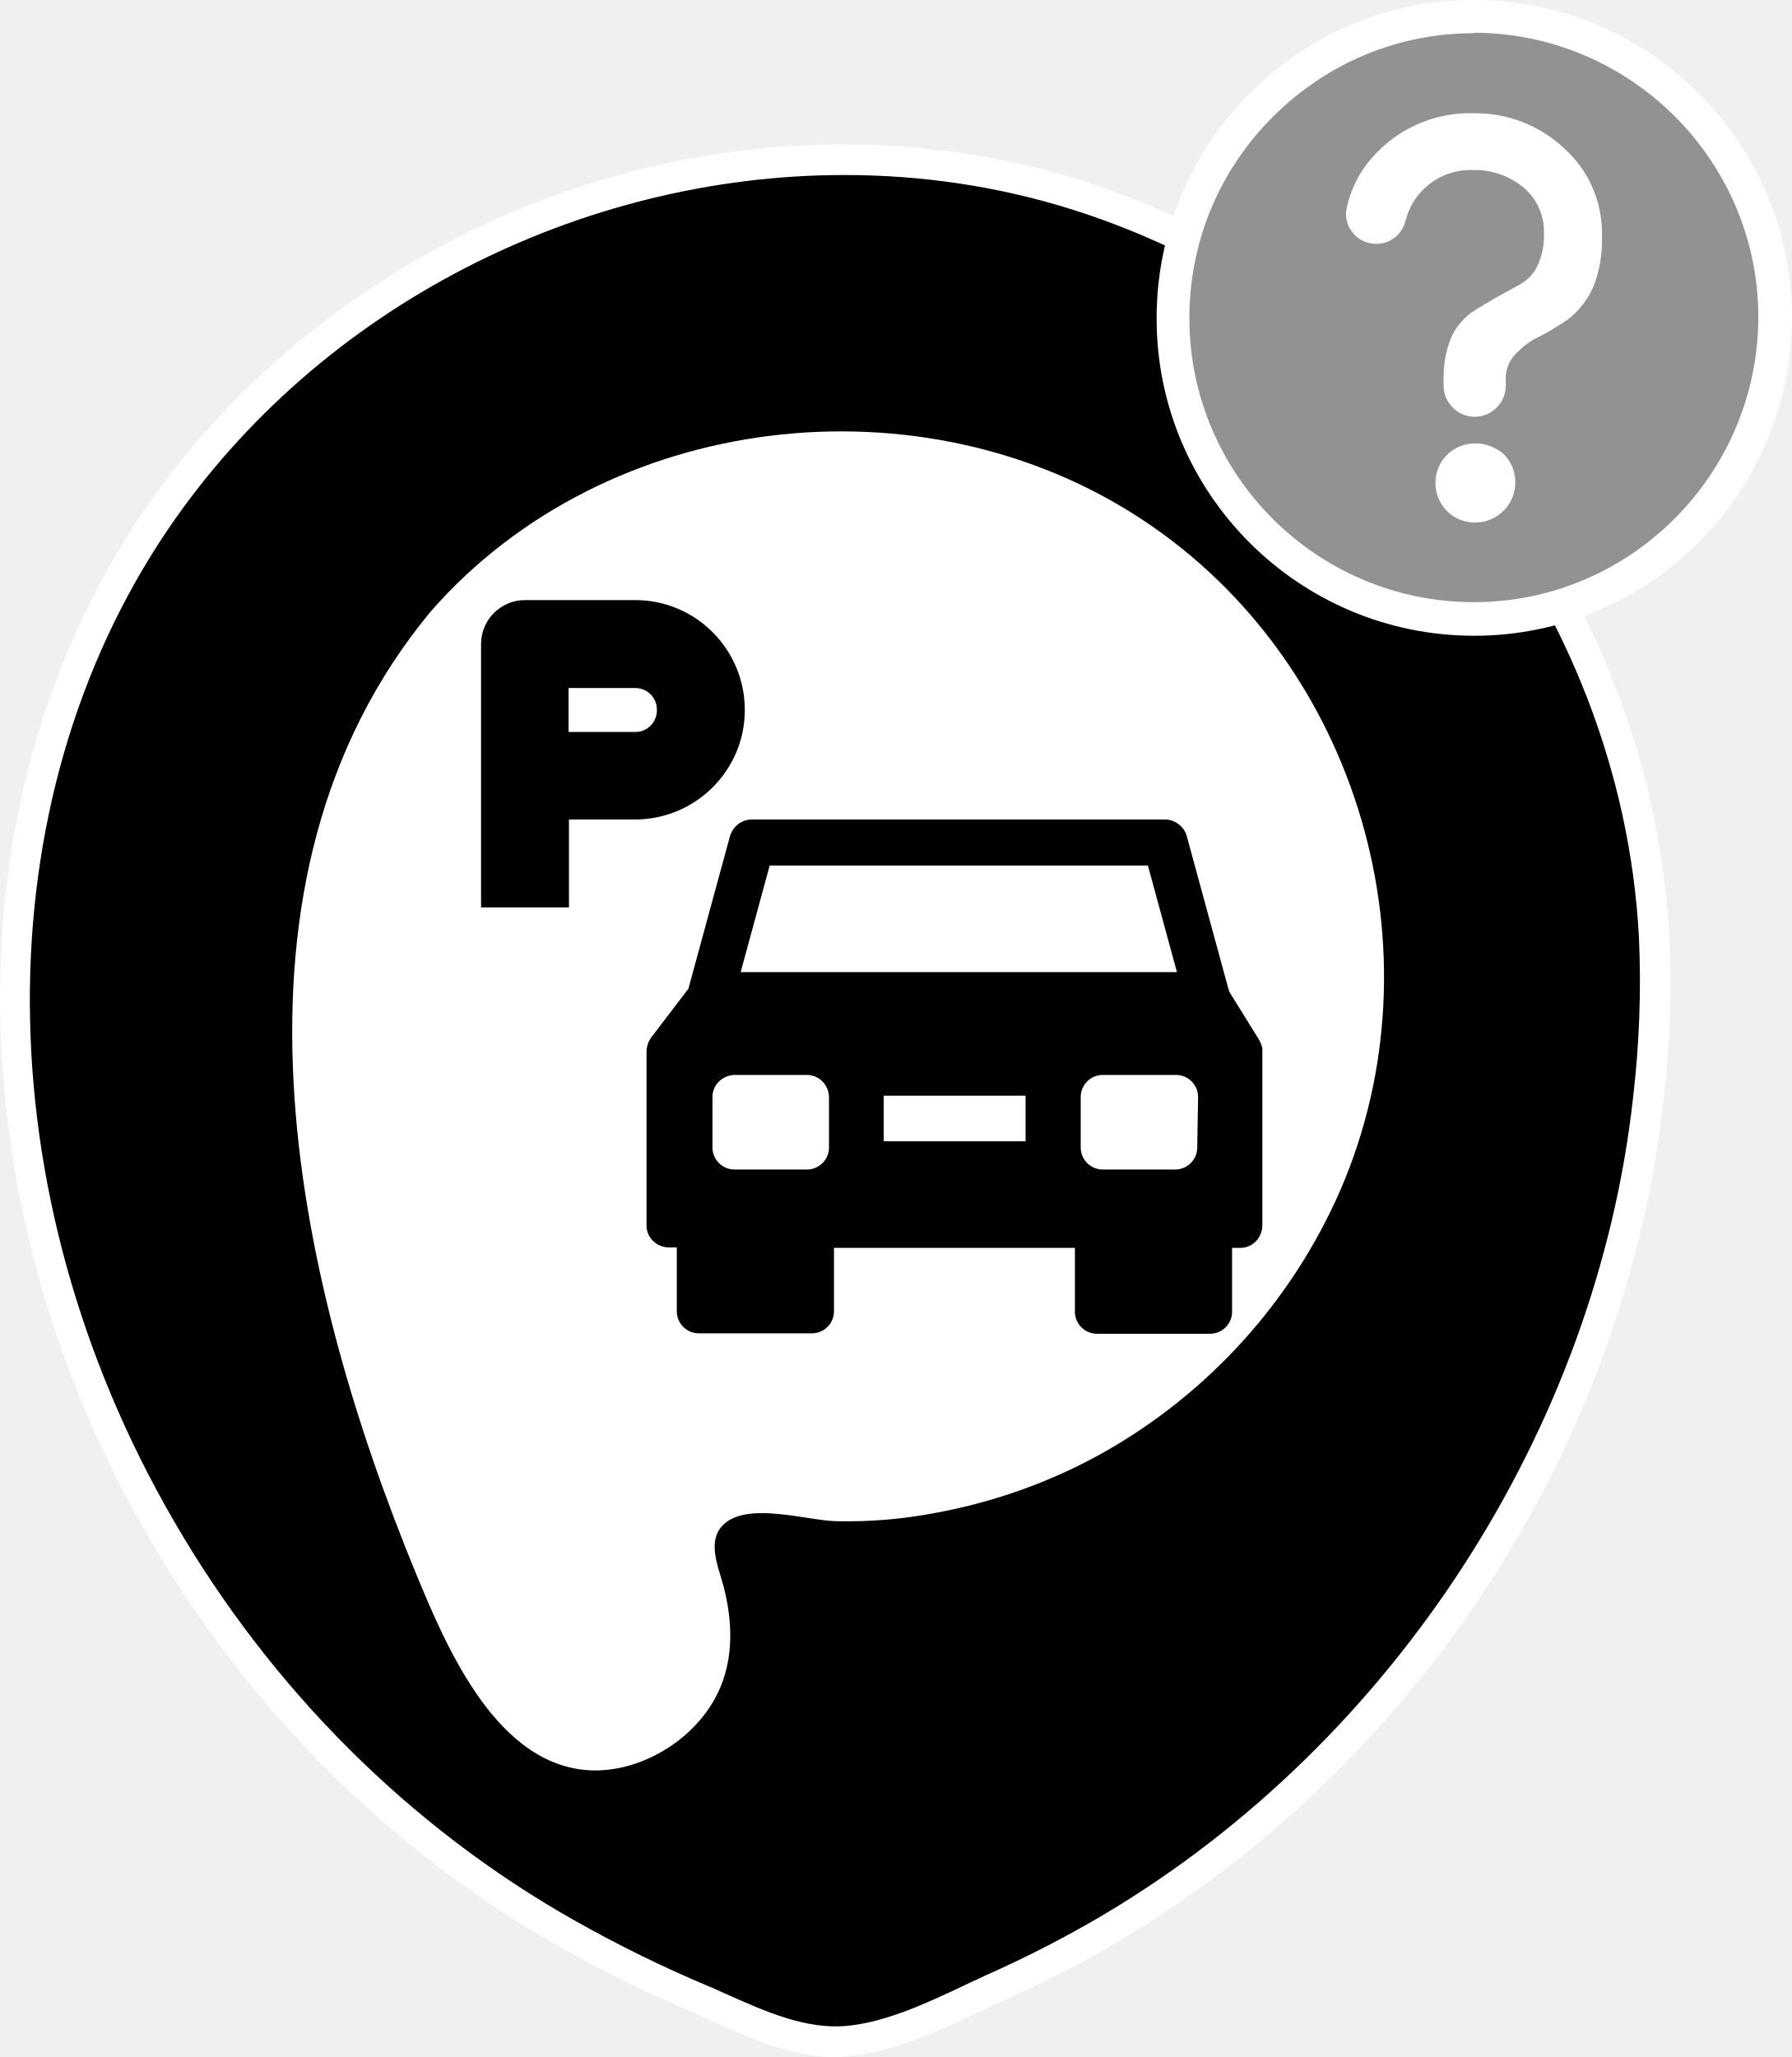
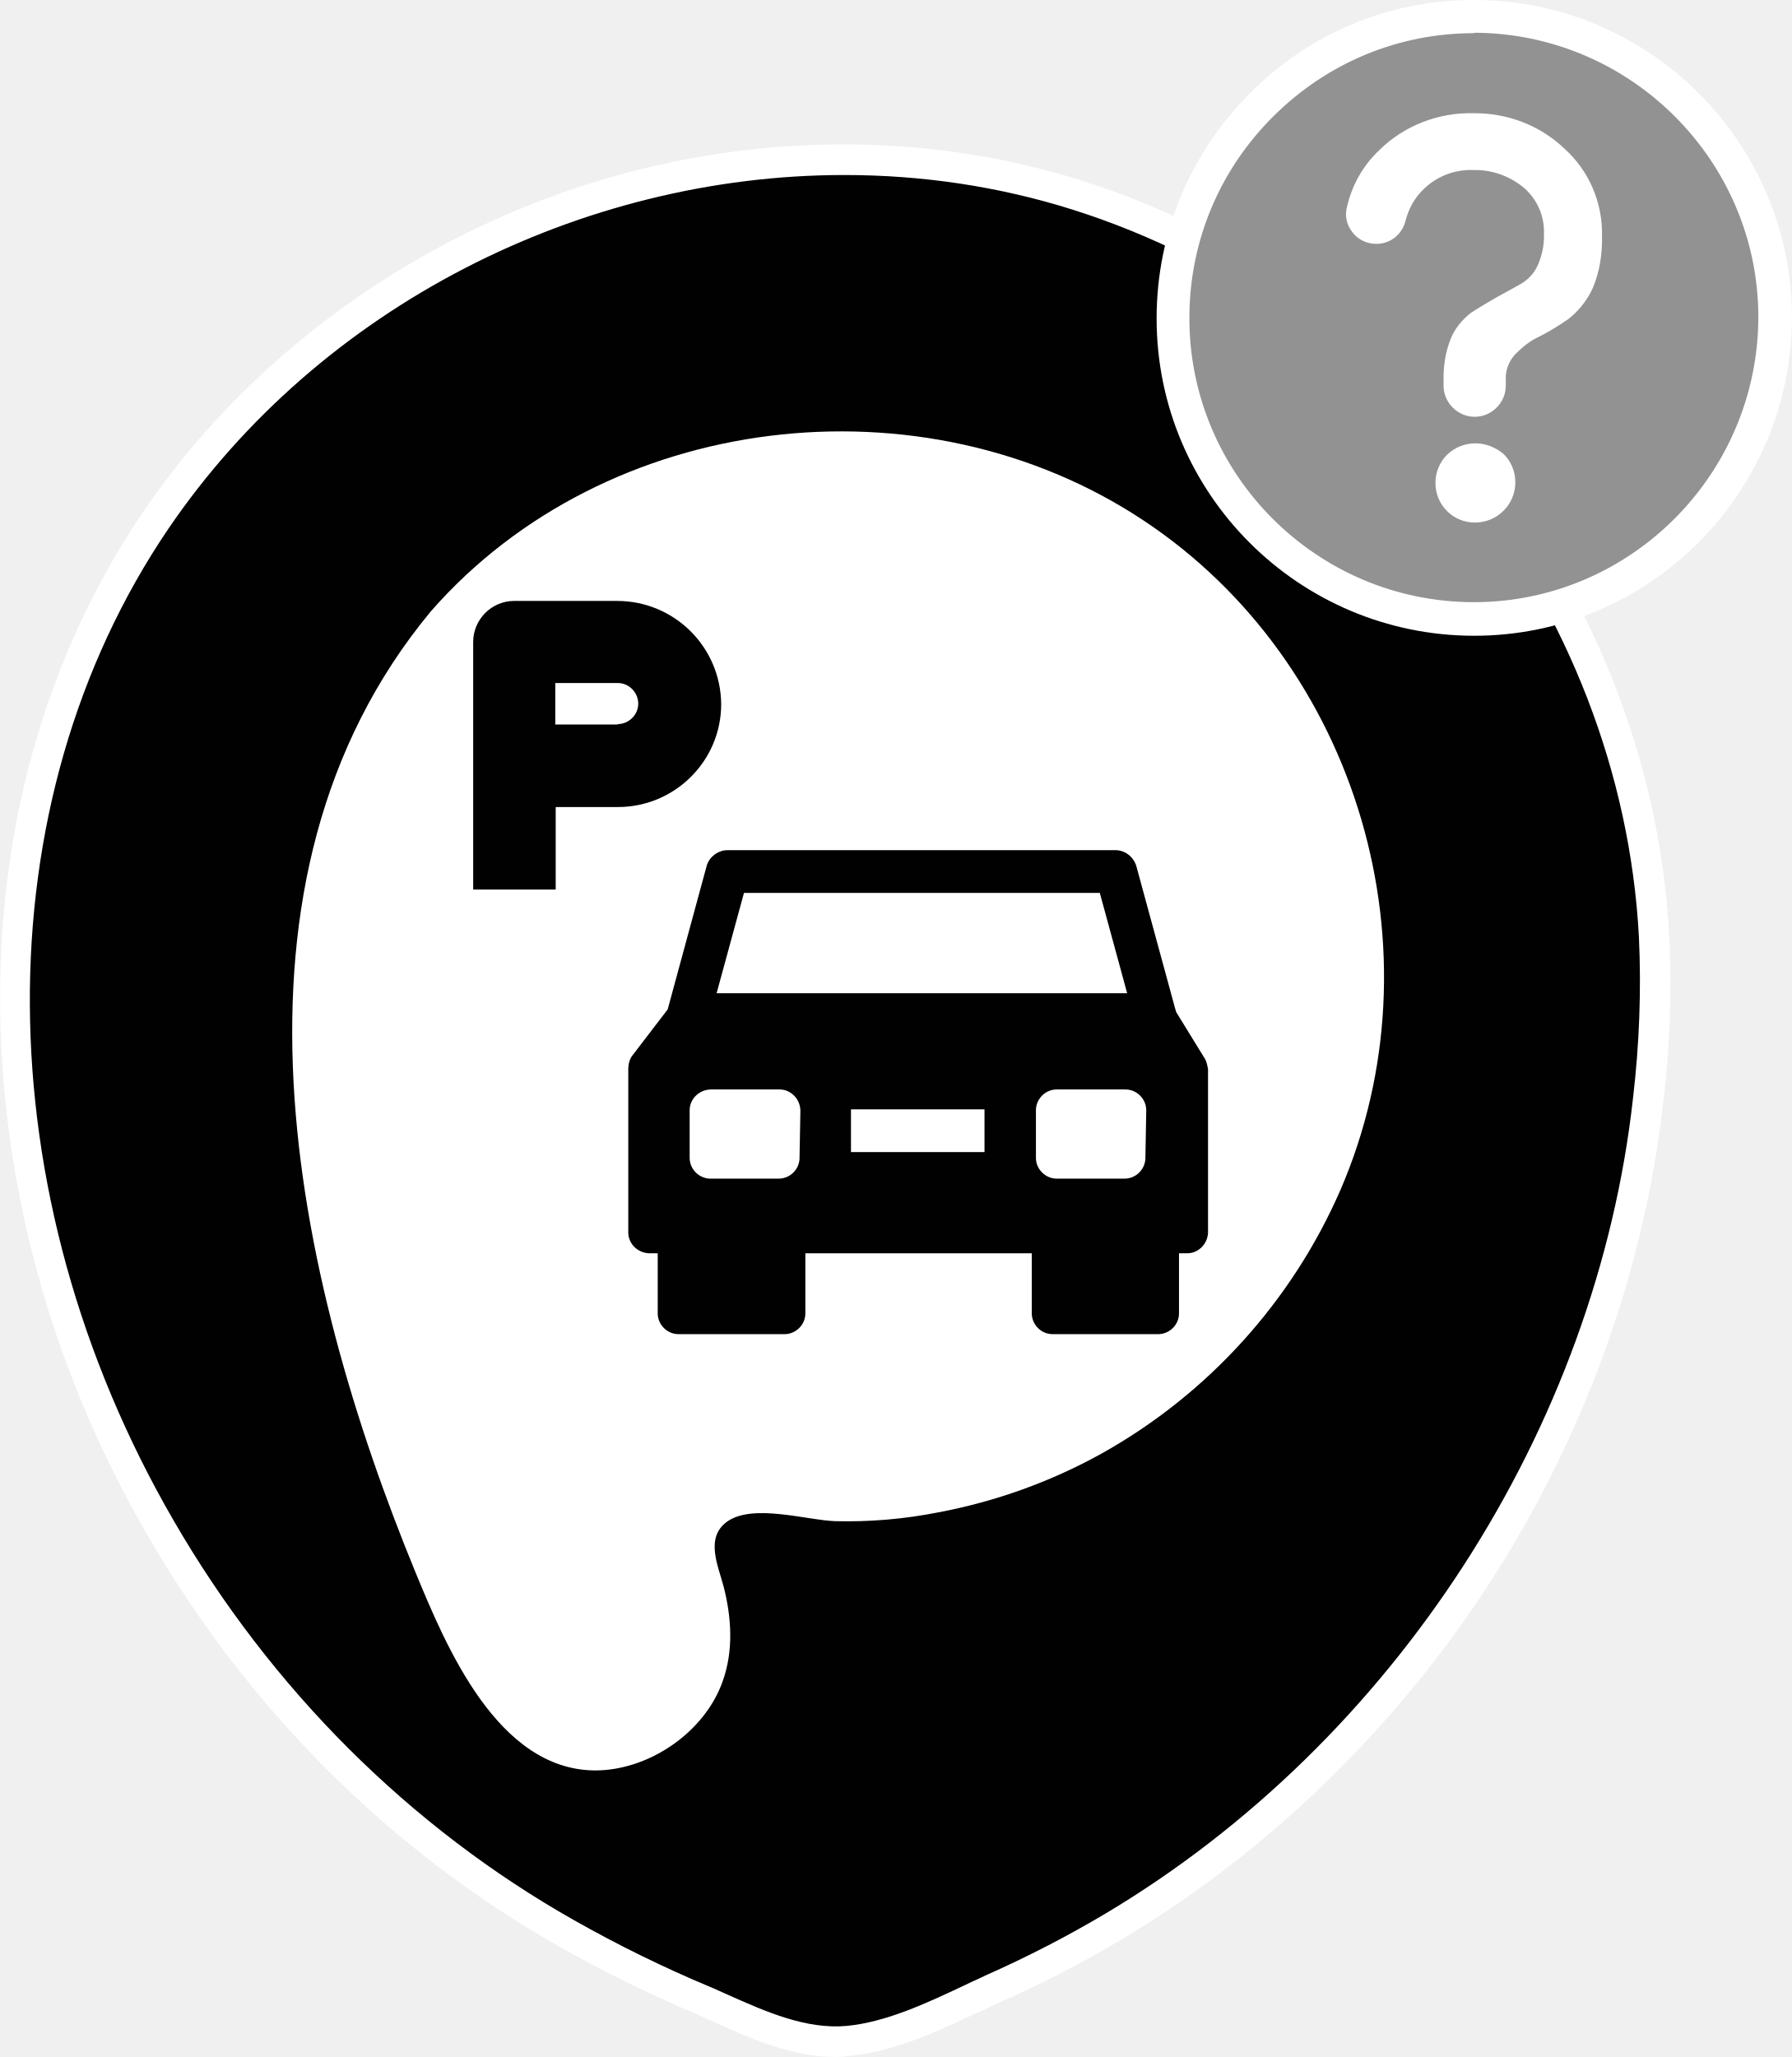
<svg xmlns="http://www.w3.org/2000/svg" version="1.1" id="Capa_1" x="0px" y="0px" viewBox="0 0 432.1 496" style="enable-background:new 0 0 432.1 496;" xml:space="preserve">
  <style type="text/css">
	.st0{fill:#010101;}
	.st1{fill:#FFFFFF;}
	.st2{fill:#929292;}
</style>
  <g>
    <g>
      <g>
        <g>
          <g>
            <g>
              <g>
                <g>
                  <g>
                    <g>
                      <g>
                        <g>
                          <g>
                            <path class="st0" d="M398.9,225.8c-4.3-80.9-61.8-154.3-139-178.7C178.3,21.3,85.6,55,37.6,125.5               C-11.6,198-3.9,295.1,38.8,368.6c23.3,40.3,57.3,74.7,97.9,97.7c10.6,6,21.6,11.4,32.9,16.1c11,4.8,22.7,11,35.1,9.8               c11.8-1.1,23.8-7.5,34.4-12.4c10.1-4.5,20-9.5,29.5-15.2c70.8-42.2,119.9-117.6,129-199.6               C399,252.1,399.5,238.9,398.9,225.8z" />
                            <path class="st1" d="M201.5,496c-10.5,0-20.4-4.4-29.2-8.4c-1.4-0.6-2.8-1.3-4.2-1.9c-11.2-4.7-22.4-10.2-33.2-16.3               c-40.8-23.1-75.1-57.3-99.2-99C13.5,332.3,1.2,289.5,0.1,246.7c-1.2-45.7,10.7-88.3,34.5-123.4               c23.7-34.8,59.4-62,100.3-76.6C176.2,32,221,30.9,261,43.6c79,25,137.2,99.8,141.5,182l0,0c0.7,13.3,0.2,26.7-1.4,39.9               c-4.5,40.6-19,80.8-41.9,116.2c-22.8,35.2-53.6,65-88.8,86c-9.2,5.5-19.3,10.7-29.9,15.4c-1.5,0.7-3.1,1.5-4.8,2.2               c-9.4,4.4-20.1,9.5-30.8,10.4C203.8,495.9,202.6,496,201.5,496z M203.6,42.2c-63.3,0-126.4,31.5-163,85.3               c-45,66.3-44.5,160.2,1.3,239.2c23.5,40.6,56.9,73.9,96.5,96.3c10.6,6,21.6,11.4,32.6,16c1.5,0.6,2.9,1.3,4.3,1.9               c9.4,4.2,19.1,8.5,28.9,7.6c9.4-0.9,19.1-5.4,28.4-9.8c1.6-0.8,3.3-1.5,4.9-2.3c10.4-4.6,20.2-9.7,29.1-15               c69.6-41.5,118.4-117,127.2-196.8c1.5-12.8,2-25.8,1.4-38.7C391,146.8,334.9,74.7,258.8,50.6               C240.8,44.9,222.2,42.2,203.6,42.2z" />
                          </g>
                          <g>
                            <path class="st1" d="M103.9,147.4c42.3-48.3,118.5-57.2,171.7-22c52.2,34.5,72.4,104.3,47.6,161.6               c-11.7,26.8-31.9,49.1-57.4,63.4c-12.4,6.9-25.8,11.7-39.7,14.3c-8.1,1.6-16.4,2.3-24.6,2.1               c-6.9-0.2-20.1-4.4-26.3,0.2c-5.2,3.9-2,10.6-0.7,15.6c1.9,7.4,2.4,15.4-0.2,22.7c-4.3,12.4-17.9,21.7-31,21.6               c-23.3-0.3-35.6-29.6-43-47.5C70.8,307.8,49.9,212.5,103.9,147.4z" />
                          </g>
                        </g>
                      </g>
                    </g>
                  </g>
                </g>
              </g>
            </g>
          </g>
        </g>
      </g>
    </g>
  </g>
  <g>
    <g>
-       <path class="st0" d="M153,144.7h-26.4c-5.8,0-10.6,4.7-10.6,10.6l0,0v63.5h21.2v-21.2h15.9c14.6,0,26.5-11.8,26.5-26.4    c0-14.6-11.8-26.5-26.4-26.5C153.1,144.7,153.1,144.7,153,144.7L153,144.7z M153,176.5h-15.9v-10.6H153c2.9-0.1,5.4,2.2,5.4,5.2    c0.1,2.9-2.2,5.4-5.2,5.4C153.2,176.5,153.1,176.5,153,176.5z" />
-     </g>
-     <g>
-       <path class="st0" d="M303.6,250.7l-7.2-11.6c0-0.2-0.2-0.6-0.2-0.7l-10-36.7c-0.6-2.4-2.9-4.1-5.3-4.1h-99.6    c-2.5,0-4.6,1.7-5.3,4.1l-10,36.7l-9,11.8c-0.7,1-1.1,2.2-1.1,3.5v41.6c-0.1,3,2.3,5.4,5.3,5.5c0.1,0,0.2,0,0.2,0h1.8v15.2    c-0.1,3,2.3,5.5,5.3,5.5c0.1,0,0.2,0,0.2,0h26.9c3,0.1,5.5-2.3,5.5-5.3c0-0.1,0-0.2,0-0.2v-15.1h58.1v15.2c-0.1,3,2.3,5.5,5.3,5.5    c0.1,0,0.2,0,0.2,0h26.9c3,0.1,5.5-2.3,5.5-5.3c0-0.1,0-0.2,0-0.2v-15.2h1.8c3,0.1,5.4-2.3,5.5-5.3c0-0.1,0-0.2,0-0.2v-41.8    C304.5,252.6,304.1,251.6,303.6,250.7z M199.9,276.5c0.1,3-2.3,5.5-5.3,5.5c-0.1,0-0.2,0-0.2,0h-17.1c-3,0.1-5.5-2.3-5.5-5.3    c0-0.1,0-0.2,0-0.2v-11.8c-0.1-3,2.3-5.4,5.3-5.5c0.1,0,0.2,0,0.2,0h17.1c3-0.1,5.4,2.3,5.5,5.3c0,0.1,0,0.2,0,0.2L199.9,276.5    L199.9,276.5z M247.3,275.2h-34.2v-11h34.2V275.2z M178.6,234.4l7-25.7h91.2l7,25.7H178.6z M288.7,276.5c0.1,3-2.3,5.5-5.3,5.5    c-0.1,0-0.2,0-0.2,0h-17.1c-3,0.1-5.5-2.3-5.5-5.3c0-0.1,0-0.2,0-0.2v-11.8c-0.1-3,2.3-5.5,5.3-5.5c0.1,0,0.2,0,0.2,0h17.3    c3-0.1,5.5,2.3,5.5,5.3c0,0.1,0,0.2,0,0.2L288.7,276.5z" />
+       <g>
+         <path class="st0" d="M148.8,144.9H124c-5.5,0-9.9,4.5-9.9,9.9l0,0v59.7h19.9v-19.9H149c13.7,0,24.9-11.1,24.9-24.8     C173.8,156,162.6,144.9,148.8,144.9L148.8,144.9L148.8,144.9z M148.8,174.7h-14.9v-10h14.9c2.7-0.1,5,2.1,5.1,4.8s-2.1,5-4.8,5.1     C148.9,174.7,148.8,174.7,148.8,174.7z" />
+       </g>
+       <g>
+         <path class="st0" d="M290.3,254.9l-6.7-10.9c0-0.2-0.2-0.6-0.2-0.7l-9.4-34.5c-0.7-2.2-2.7-3.8-5-3.8h-93.6c-2.2,0-4.4,1.6-5,3.8     l-9.4,34.6l-8.5,11.1c-0.7,0.9-1,2.1-1,3.4v39.1c-0.1,2.8,2.2,5.1,5,5.2c0.1,0,0.2,0,0.3,0h1.8v14.3c-0.1,2.8,2.2,5.2,5,5.2     c0.1,0,0.2,0,0.2,0H189c2.8,0.1,5.2-2.2,5.2-5c0-0.1,0-0.2,0-0.2v-14.3h54.6v14.3c-0.1,2.8,2.2,5.2,5,5.2c0.1,0,0.2,0,0.2,0h25.1     c2.8,0.1,5.2-2.2,5.2-5c0-0.1,0-0.2,0-0.2v-14.3h1.8c2.8,0.1,5.1-2.2,5.2-5c0-0.1,0-0.2,0-0.3v-39.1     C291.1,256.7,290.9,255.7,290.3,254.9z M192.8,279c0.1,2.8-2.2,5.2-5,5.2c-0.1,0-0.2,0-0.2,0h-16.1c-2.8,0.1-5.2-2.2-5.2-5     c0-0.1,0-0.2,0-0.2v-11.1c-0.1-2.8,2.2-5.1,5-5.2c0.1,0,0.2,0,0.3,0h16.2c2.8-0.1,5.1,2.2,5.2,5c0,0.1,0,0.2,0,0.3L192.8,279     L192.8,279z M237.4,277.8h-32.2v-10.3h32.2V277.8z M172.8,239.5l6.6-24.2h85.8l6.6,24.2H172.8z M276.2,279c0.1,2.8-2.2,5.2-5,5.2     c-0.1,0-0.2,0-0.2,0h-16c-2.8,0.1-5.2-2.2-5.2-5c0-0.1,0-0.2,0-0.2v-11.1c-0.1-2.8,2.2-5.2,5-5.2c0.1,0,0.2,0,0.2,0h16.2     c2.8-0.1,5.2,2.2,5.2,5c0,0.1,0,0.2,0,0.2L276.2,279z" />
+       </g>
    </g>
  </g>
  <g>
    <g>
      <path class="st2" d="M355.5,149.3c-40,0-72.6-32.5-72.6-72.5S315.4,3.9,355.6,4c40.1,0.1,72.5,32.7,72.5,72.6    C428,116.8,395.5,149.3,355.5,149.3z" />
      <path class="st1" d="M355.5,153.3c-42.3,0-76.6-34.3-76.6-76.5c0-20.5,8-39.8,22.6-54.4C315.9,7.9,335.1,0,355.4,0    c0.1,0,0.1,0,0.2,0c42.2,0.1,76.5,34.5,76.5,76.6C432,118.9,397.6,153.3,355.5,153.3z M355.4,8c-18.2,0-35.3,7.1-48.3,20    c-13.1,13-20.3,30.3-20.3,48.7c0,37.8,30.8,68.5,68.6,68.5c37.7,0,68.5-30.8,68.6-68.7c0-37.7-30.8-68.5-68.5-68.6    C355.5,8,355.4,8,355.4,8z" />
    </g>
  </g>
  <g>
    <path class="st1" d="M355.8,106.9C355.7,106.9,355.7,106.9,355.8,106.9c-2.6,0-5.1,1-6.9,2.8c-3.7,3.7-3.7,9.9,0.1,13.6l0,0   c1.8,1.8,4.2,2.7,6.7,2.7l0,0c5.3,0,9.7-4.3,9.7-9.7c0-2.6-1-5-2.8-6.8C360.7,107.9,358.3,106.9,355.8,106.9z" />
    <path class="st1" d="M386.3,57c0.2-8.1-3.1-15.8-9.1-21.2c-6-5.7-13.9-8.6-22-8.5c-8.5-0.2-16.8,3.1-22.7,9   c-3.9,3.7-6.5,8.4-7.7,13.6c-0.6,2.3,0,4.5,1.4,6.2c1.4,1.8,3.5,2.7,5.7,2.7c3.4,0,6.2-2.3,7-5.5c0.7-2.7,2-5.3,4.1-7.4   c3.2-3.3,7.7-5.1,12.3-4.9c4.4-0.1,8.7,1.4,12.2,4.3c3.2,2.8,5,6.9,4.8,11.2c0.1,2.6-0.5,5.3-1.6,7.7c-0.9,1.9-2.5,3.5-4.4,4.5   l-5.8,3.2c-2,1.2-4.1,2.4-5.9,3.6c-2,1.6-3.7,3.6-4.7,6c-1.4,3.4-1.9,6.9-1.8,10.6V93c0,4.1,3.4,7.5,7.5,7.5s7.5-3.4,7.5-7.5v-1.6   c-0.1-2.2,0.8-4.4,2.3-6c1.7-1.7,3.5-3.2,5.7-4.2c2.4-1.2,4.8-2.7,7-4.2c2.6-2,4.7-4.7,6-7.6C385.7,65.6,386.4,61.3,386.3,57z" />
  </g>
</svg>
